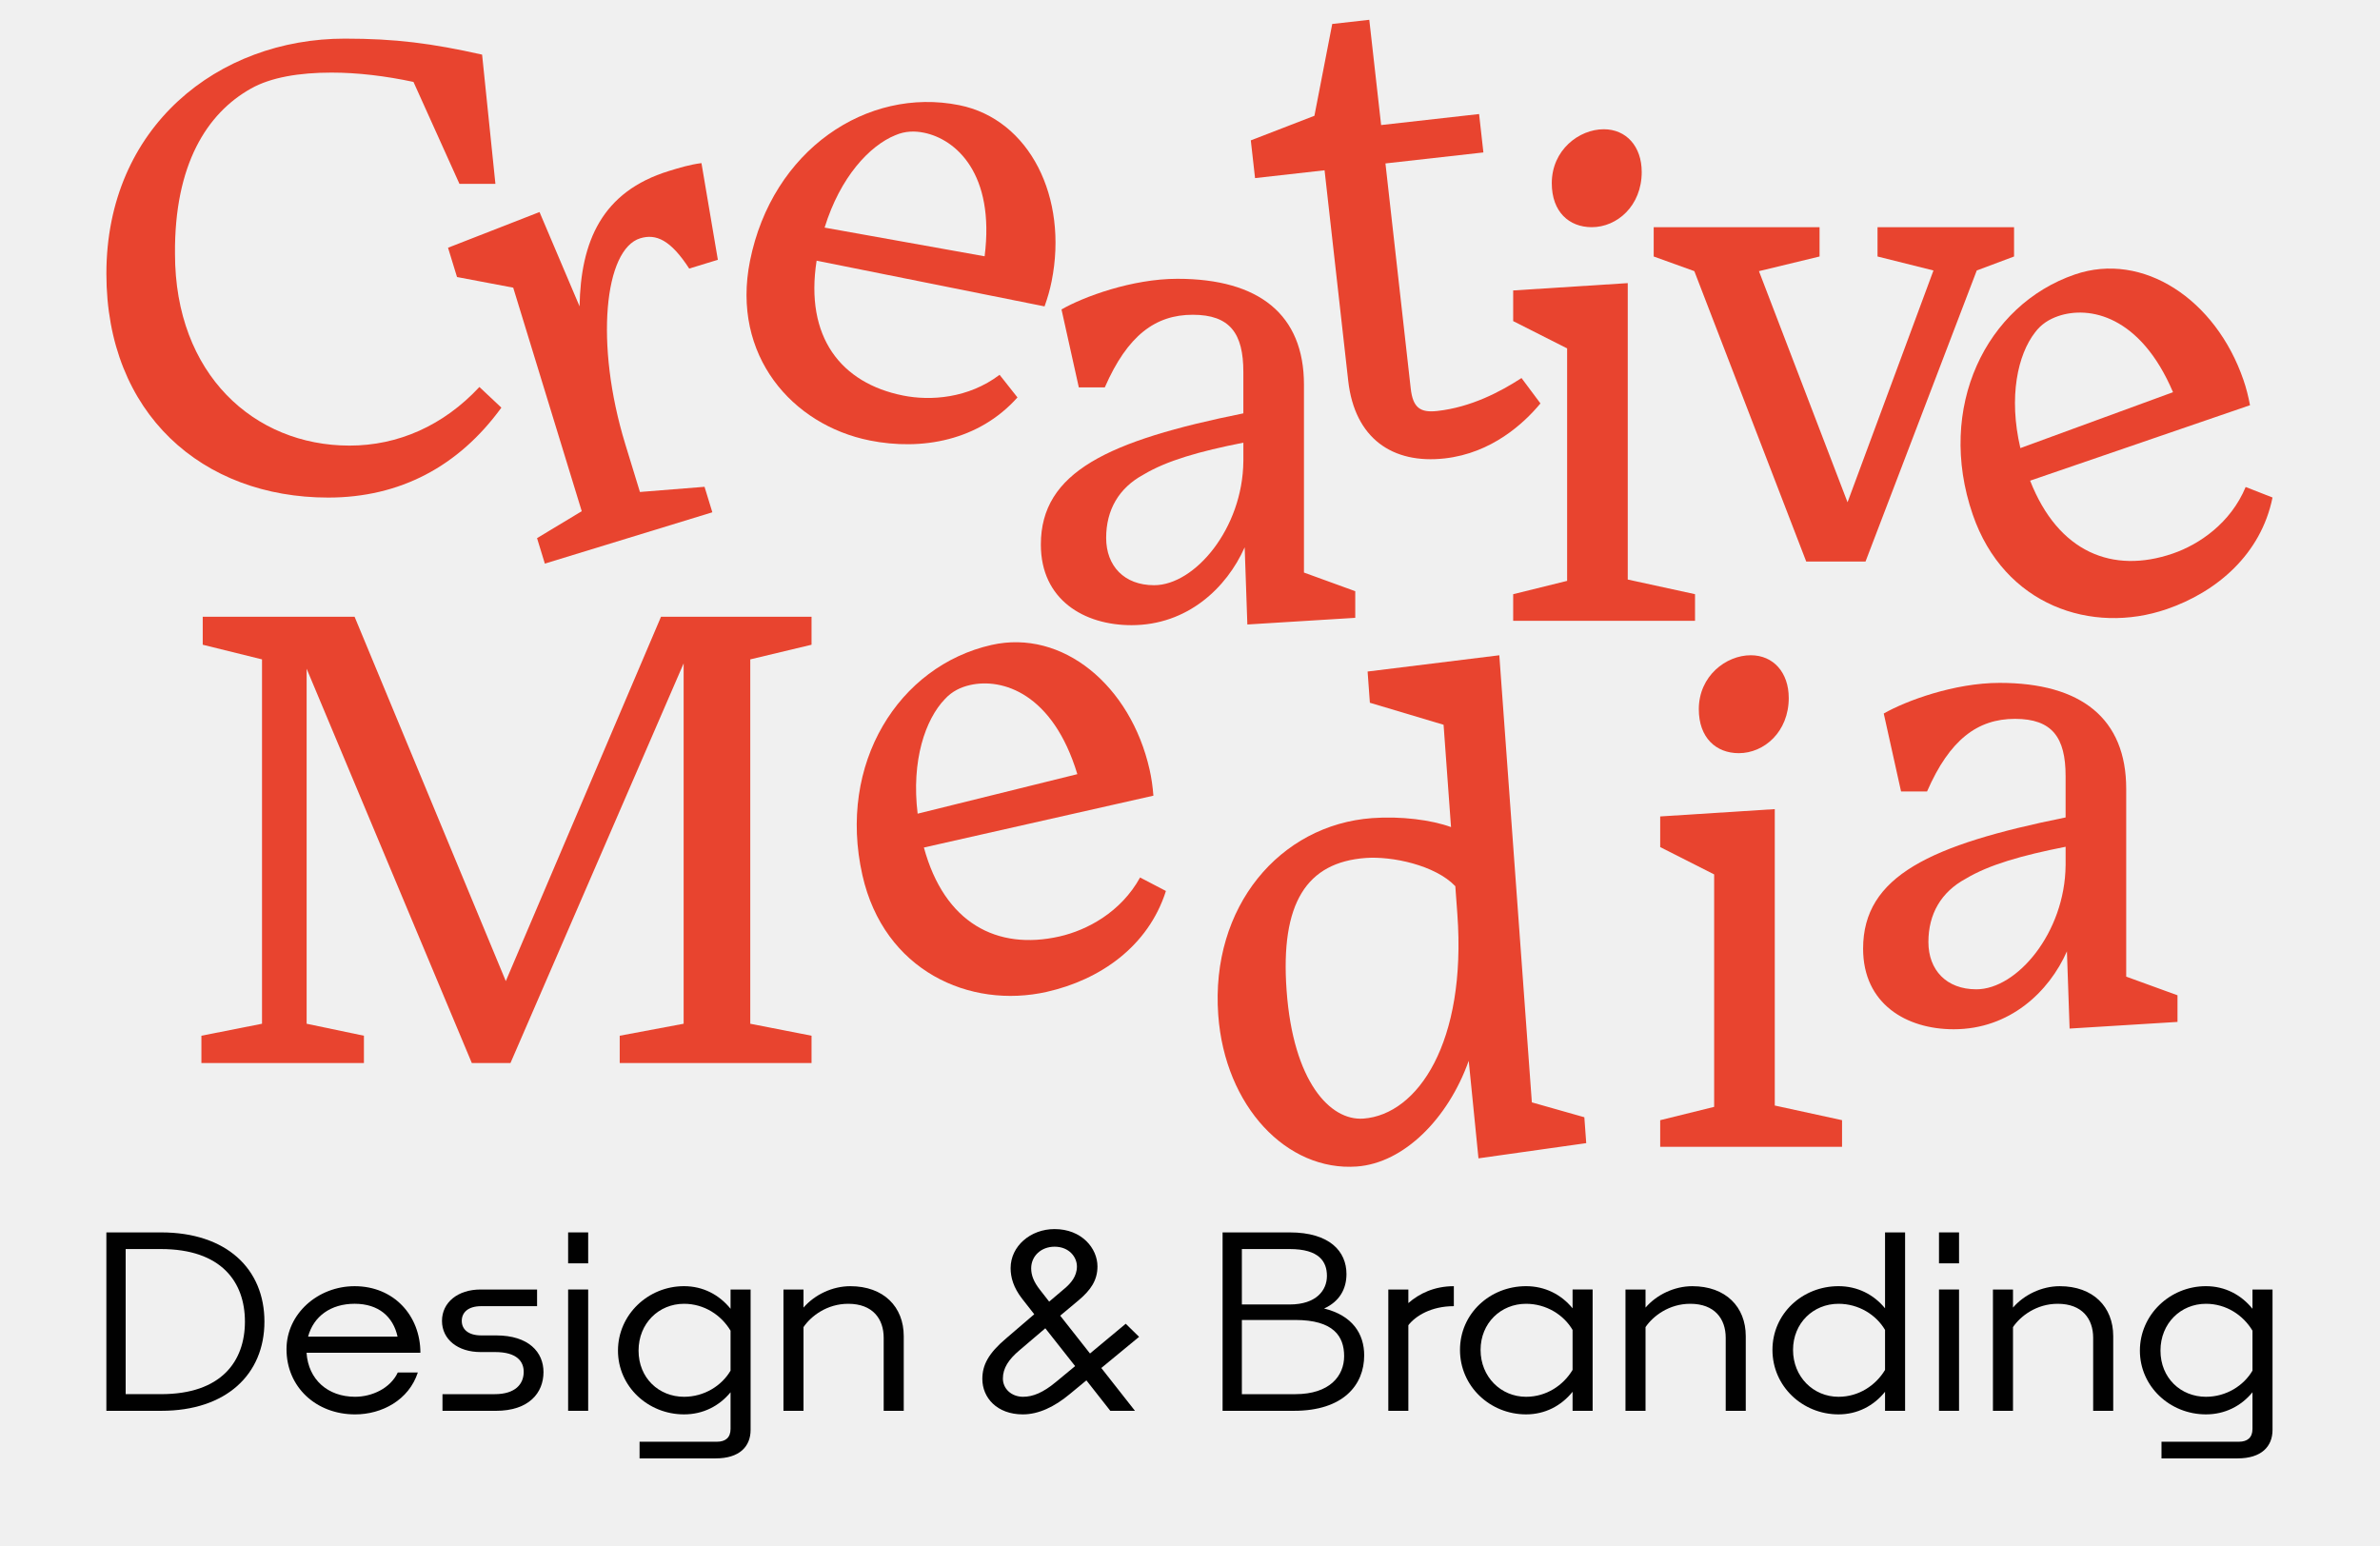
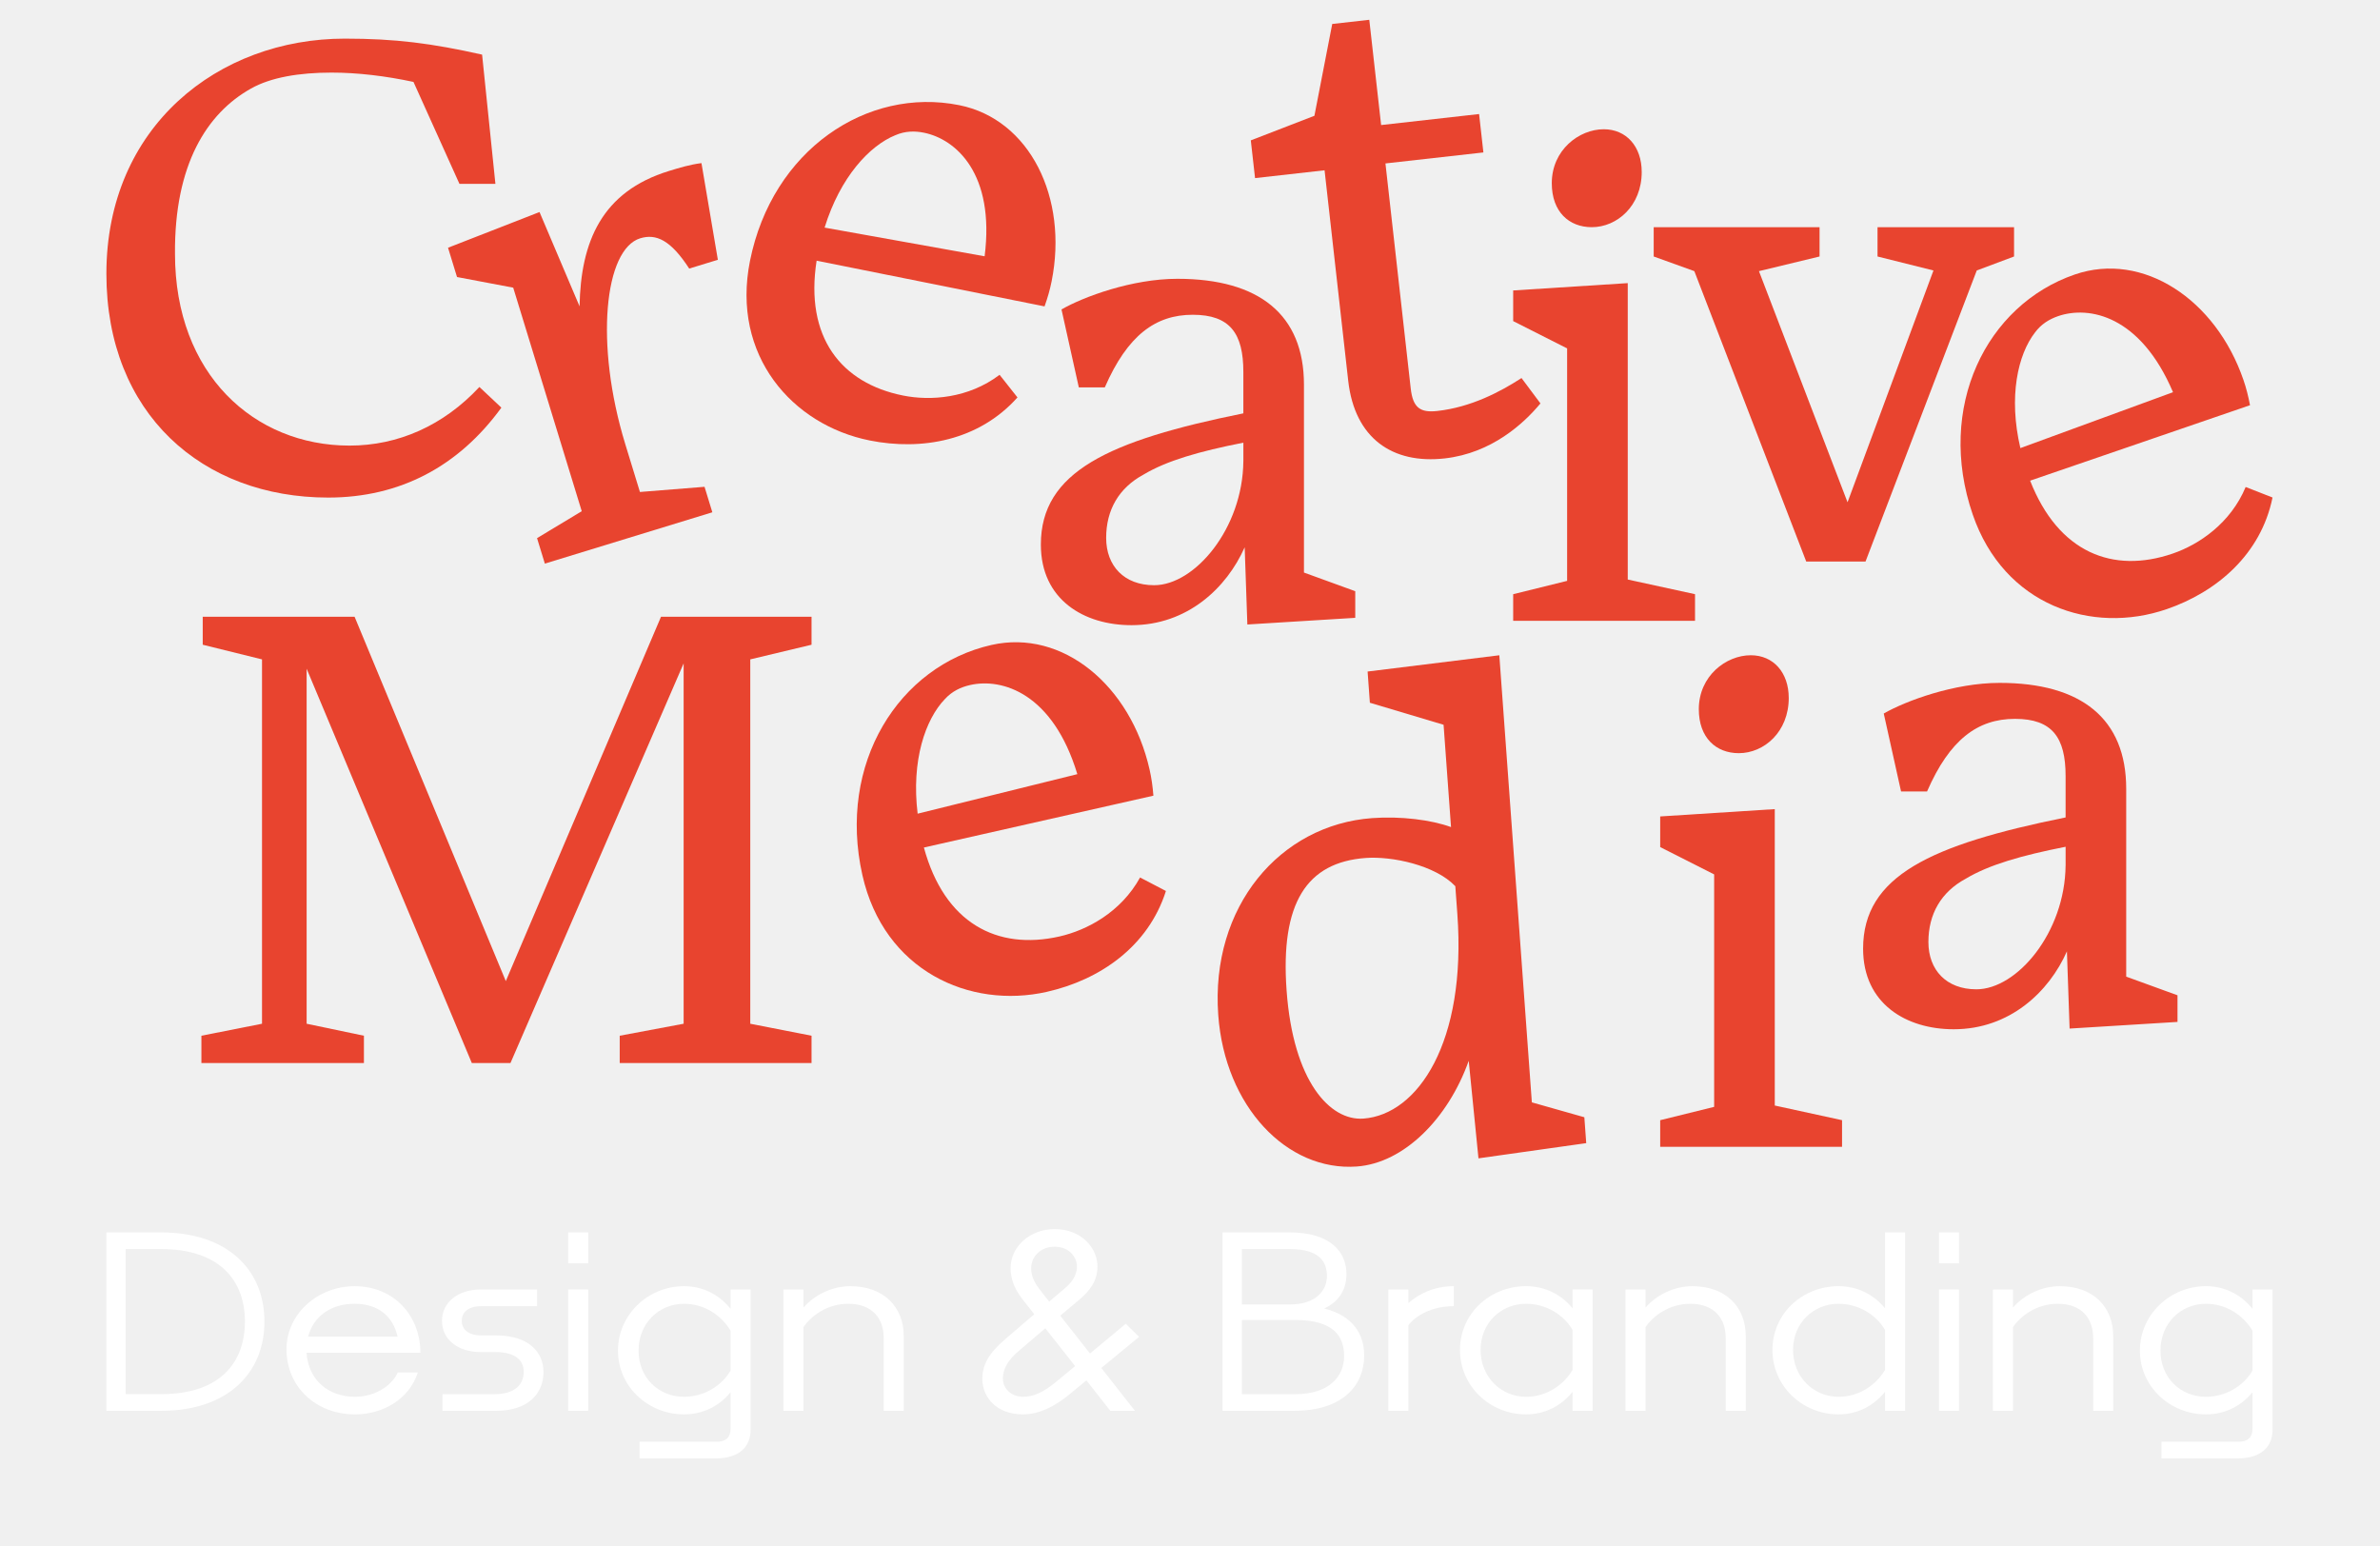
<svg xmlns="http://www.w3.org/2000/svg" id="Camada_1" version="1.1" viewBox="0 0 1387.43 901.12">
  <defs>
    <style>
      .st0 {
-         fill: #010101;
+         fill: #fff;
      }

      .st1 {
        fill: #e8442f;
      }
    </style>
  </defs>
  <path class="st0" d="M62.01,822.47v-104.01h31.91c38.05,0,60.23,21.21,60.23,52s-22.32,52-60.08,52h-32.06ZM73.26,728.17v84.58h20.67c35.06,0,48.85-19.13,48.85-42.29s-13.79-42.3-49-42.3h-20.52Z" />
  <path class="st0" d="M207.02,824.55c-22.77,0-40-15.95-40-38,0-20.66,18.28-36.74,39.7-36.74,22.92,0,38.35,17.19,38.35,38.82h-66.37c1.05,15.67,12.44,25.65,28.31,25.65,9.74,0,20.52-4.85,24.87-14.14h11.69c-5.25,16.09-20.98,24.41-36.56,24.41M179.61,779.2h52.14c-2.55-11.65-11.09-19.14-25.02-19.14s-23.97,7.35-27.12,19.14" />
  <path class="st0" d="M257.95,822.47v-9.71h30.41c12.14,0,16.94-5.96,16.94-13.03,0-5.97-3.9-11.52-16.63-11.52h-8.54c-13.19,0-22.47-7.35-22.47-18.16s9.28-18.3,22.47-18.3h32.96v9.71h-32.52c-7.79,0-11.38,3.74-11.38,8.59s3.74,8.46,11.38,8.46h8.69c19.03,0,27.57,9.84,27.57,21.36,0,12.19-8.54,22.6-27.72,22.6h-31.16Z" />
  <path class="st0" d="M331.19,718.46h11.69v18.03h-11.69v-18.03ZM331.19,751.74h11.69v70.72h-11.69v-70.72Z" />
  <path class="st0" d="M417.19,850.2h-44.35v-9.71h45.1c4.94,0,7.94-2.36,7.94-7.48v-21.36c-6.59,8.04-16.04,12.89-27.12,12.89-20.98,0-38.51-16.22-38.51-37.16s17.53-37.58,38.51-37.58c11.08,0,20.52,5,27.12,13.18v-11.23h11.69v81.81c0,9.71-6.45,16.64-20.38,16.64M398.76,814.29c11.83,0,22.03-6.52,27.12-15.25v-23.3c-5.4-9.02-15.28-15.67-27.12-15.67-14.68,0-26.51,11.37-26.51,27.31s11.83,26.91,26.51,26.91" />
  <path class="st0" d="M468.41,773.66v48.81h-11.69v-70.72h11.69v10.54c6.45-7.49,16.78-12.48,27.27-12.48,19.48,0,31.16,12.06,31.16,29.12v43.54h-11.69v-42.56c0-11.1-6.45-19.84-20.67-19.84-12.44,0-21.73,7.21-26.07,13.59" />
  <path class="st0" d="M596.33,824.55c-15.27,0-23.67-9.84-23.67-20.66,0-8.18,3.6-14.98,13.93-23.71l16.33-14.01-7.04-9.01c-5.09-6.52-6.74-12.48-6.74-17.89,0-12.75,11.54-22.75,25.61-22.75,15.89,0,25.02,11.23,25.02,21.77,0,8.18-4.04,13.87-10.93,19.69l-10.79,9.02,17.37,22.05,20.83-17.34,7.79,7.63-22.03,18.16,19.62,24.96h-14.37l-13.94-17.75-9.74,8.04c-8.84,7.36-18.12,11.79-27.27,11.79M596.48,814.28c5.55,0,11.54-2.35,19.03-8.59l11.24-9.29-17.38-22.05-14.99,12.77c-6.44,5.4-9.74,10.53-9.74,16.5s4.94,10.67,11.83,10.67M611.61,758.82l8.99-7.63c3.6-3.05,7.2-7.07,7.2-12.89,0-5.41-4.5-11.51-13.04-11.51-7.79,0-13.63,5.41-13.63,12.62,0,4.02,1.5,7.91,5.09,12.48l5.4,6.93Z" />
  <path class="st0" d="M754.36,822.47h-41.65v-104.01h39.11c23.37,0,33.11,11.09,33.11,24.27,0,8.87-4.2,16.08-13.04,20.1,16.48,4.02,23.37,14.7,23.37,27.32,0,17.2-12.13,32.31-40.9,32.31M723.95,728.17v32.3h27.87c15.58,0,21.72-8.32,21.72-16.64s-4.5-15.67-21.72-15.67h-27.87ZM723.95,769.5v43.26h31.16c20.08,0,28.46-10.67,28.46-22.18s-6.14-21.07-28.46-21.07h-31.16Z" />
  <path class="st0" d="M821.01,772.55v49.92h-11.69v-70.72h11.69v7.91c6.29-5.55,15.14-9.85,26.51-9.85v11.65c-13.18,0-22.32,5.68-26.51,11.09" />
  <path class="st0" d="M916.74,811.37c-6.59,8.18-16.04,13.17-27.12,13.17-20.98,0-38.51-16.35-38.51-37.58s17.53-37.16,38.51-37.16c11.08,0,20.52,4.86,27.12,12.9v-10.96h11.69v70.72h-11.69v-11.09ZM889.62,814.29c11.83,0,21.72-6.66,27.12-15.67v-23.3c-5.09-8.74-15.28-15.25-27.12-15.25-14.68,0-26.51,11.23-26.51,26.9s11.83,27.32,26.51,27.32" />
  <path class="st0" d="M959.27,773.66v48.81h-11.69v-70.72h11.69v10.54c6.45-7.49,16.78-12.48,27.27-12.48,19.48,0,31.16,12.06,31.16,29.12v43.54h-11.69v-42.56c0-11.1-6.45-19.84-20.67-19.84-12.44,0-21.73,7.21-26.07,13.59" />
  <path class="st0" d="M1098.89,811.37c-6.59,8.18-16.04,13.17-27.12,13.17-20.98,0-38.51-16.35-38.51-37.58s17.53-37.16,38.51-37.16c11.08,0,20.52,4.86,27.12,12.9v-44.24h11.69v104.01h-11.69v-11.09ZM1071.77,814.29c11.83,0,21.72-6.66,27.12-15.67v-23.3c-5.09-8.74-15.28-15.25-27.12-15.25-14.68,0-26.51,11.23-26.51,26.9s11.83,27.32,26.51,27.32" />
  <path class="st0" d="M1130.34,718.46h11.69v18.03h-11.69v-18.03ZM1130.34,751.74h11.69v70.72h-11.69v-70.72Z" />
  <path class="st0" d="M1173.48,773.66v48.81h-11.69v-70.72h11.69v10.54c6.45-7.49,16.78-12.48,27.27-12.48,19.48,0,31.16,12.06,31.16,29.12v43.54h-11.69v-42.56c0-11.1-6.45-19.84-20.67-19.84-12.44,0-21.73,7.21-26.07,13.59" />
  <path class="st0" d="M1304.4,850.2h-44.35v-9.71h45.1c4.94,0,7.94-2.36,7.94-7.48v-21.36c-6.59,8.04-16.04,12.89-27.12,12.89-20.98,0-38.51-16.22-38.51-37.16s17.53-37.58,38.51-37.58c11.08,0,20.52,5,27.12,13.18v-11.23h11.69v81.81c0,9.71-6.45,16.64-20.38,16.64M1285.97,814.29c11.83,0,22.03-6.52,27.12-15.25v-23.3c-5.4-9.02-15.28-15.67-27.12-15.67-14.68,0-26.51,11.37-26.51,27.31s11.83,26.91,26.51,26.91" />
  <path class="st1" d="M191.33,290.07c-73.39,0-129.31-48.92-129.31-130.48,0-85.81,65.24-137.07,139.02-137.07,29.51,0,50.48,2.72,80,9.32l7.76,75.33h-20.97l-26.79-59.41c-16.31-3.49-32.62-5.44-47.77-5.44-18.64,0-35.33,2.72-46.99,9.32-25.63,14.36-44.66,44.27-44.27,96.3,0,70.28,46.21,111.83,101.74,111.83,28.35,0,54.75-11.64,75.72-34.17l12.81,12.04c-24.85,34.18-59.02,52.43-100.96,52.43" />
  <path class="st1" d="M415.26,298.65l-97.64,29.92-4.55-14.85,26.06-15.7-39.95-130.32-32.76-6.2-5.24-17.08,53.33-20.81,23.35,54.99c.67-37.57,12.81-66.87,52.16-78.94,5.94-1.82,12.26-3.75,18.9-4.57l9.56,56.36-16.7,5.12c-10.78-16.6-19.27-20.49-28.56-17.65-20.8,6.37-26.68,61.38-8.7,120.04l-.23-.74,8.76,28.59,37.66-3.02,4.55,14.85Z" />
  <path class="st1" d="M506.91,256.76c-44.92-9.01-80.77-49.46-69.7-104.67,12.98-64.71,68.28-101.55,121.97-90.78,41.12,8.25,63.64,53.95,53.87,102.68-.99,4.95-2.29,9.44-4.12,14.63l-132.88-26.65c-6.95,44.55,14.2,71.36,50.37,78.61,15.99,3.21,38.08,1.7,56.29-12.08l10.43,13.19c-22.48,25.19-55.76,31.19-86.22,25.08M480.71,132.69l93.28,16.72c6.12-48.28-16.8-68.31-35.45-72.06-5.33-1.07-10.89-.99-16.53,1.44-15.08,6.09-32.22,24.43-41.3,53.9" />
  <path class="st1" d="M725.6,319.03c-10.48,23.68-33.39,45.43-66.01,45.43-27.57,0-52.82-14.76-52.82-46.99,0-42.33,39.23-60.58,118.05-76.5v-24.08c0-22.52-7.77-33.39-29.51-33.39s-38.05,12.03-51.26,42.33h-15.15l-10.09-45.43c12.81-7.38,41.15-17.87,67.56-17.87,47.76,0,73.78,20.97,73.78,61.74v109.51l29.9,10.87v15.53l-62.9,3.88-1.56-45.04ZM724.83,268.93v-10.87c-25.63,5.05-44.66,10.48-58.25,18.64-14.36,7.76-21.74,20.58-21.74,36.89s10.48,27.57,27.95,27.57c23.69,0,51.64-33.01,52.03-72.23" />
  <path class="st1" d="M842.23,267.24c-30.48,3.43-52.5-11.69-56.28-45.25l-13.79-122.72-40.52,4.56-2.48-22,37.08-14.33,10.39-53.53,21.6-2.43,6.9,61.36,57.11-6.42,2.51,22.39-57.1,6.41,14.74,131.21c1.26,11.19,5.51,14.23,15.55,13.09,19.68-2.21,36.64-11.15,49.03-19.19l11.04,14.79c-9.63,11.63-28.4,28.98-55.79,32.06" />
  <path class="st1" d="M882.11,361.94v-15.54l31.45-7.77v-135.52l-31.45-15.92v-17.87l66.79-4.27v172.8l39.22,8.54v15.54h-106.01ZM957.05,100.21c0,19.8-14.36,32.23-29.12,32.23-13.21,0-23.31-8.93-23.31-25.63,0-19.42,15.93-31.46,30.29-31.46,13.2,0,22.13,10.1,22.13,24.85" />
  <polygon class="st1" points="987.72 158.07 964.03 149.53 964.03 132.44 1060.72 132.44 1060.72 149.53 1025.39 158.07 1077.03 292.81 1127.12 157.68 1094.51 149.53 1094.51 132.44 1174.1 132.44 1174.1 149.53 1152.36 157.68 1087.51 327.37 1052.95 327.37 987.72 158.07" />
  <path class="st1" d="M1262.96,355.16c-43.33,14.87-94.69-1.99-112.97-55.25-21.42-62.44,7.77-122.13,59.56-139.9,39.67-13.61,82.16,14.5,98.29,61.52,1.64,4.77,2.78,9.3,3.81,14.7l-128.18,43.99c16.46,41.97,48.25,54.46,83.14,42.49,15.42-5.29,33.73-17.73,42.51-38.8l15.65,6.12c-6.71,33.1-32.43,55.06-61.81,65.14M1177.78,261.23l88.99-32.59c-19.05-44.77-48.94-50.53-66.95-44.35-5.13,1.76-9.9,4.63-13.54,9.57-9.96,12.86-15.52,37.34-8.5,67.37" />
  <polygon class="st1" points="212.15 619.72 117.41 619.72 117.41 603.8 152.74 596.81 152.74 384.4 118.18 375.86 118.18 359.55 206.71 359.55 294.86 571.96 385.34 359.55 473.09 359.55 473.09 375.86 437.37 384.4 437.37 596.81 473.09 603.8 473.09 619.72 361.27 619.72 361.27 603.8 398.53 596.81 398.53 386.73 297.58 619.72 275.05 619.72 178.75 389.84 178.75 596.81 212.15 603.8 212.15 619.72" />
  <path class="st1" d="M610.36,578.2c-45.24,10.21-95.06-12.38-107.61-67.97-14.71-65.17,21.19-122.03,75.25-134.24,41.41-9.35,81.08,23.59,92.16,72.66,1.12,4.99,1.78,9.67,2.22,15.21l-133.79,30.22c11.95,44.03,42.57,60.09,78.99,51.86,16.1-3.64,35.89-14.15,47.03-34.39l15.07,7.87c-10.37,32.56-38.66,51.83-69.32,58.77M534.94,474.35l93.1-23.04c-14.27-47.13-43.71-56.2-62.49-51.96-5.37,1.21-10.48,3.58-14.68,8.15-11.43,11.84-19.7,35.87-15.93,66.85" />
  <path class="st1" d="M856.18,618.46c-11.96,33.57-37.71,59.58-65.21,61.58-40.67,2.96-76.91-34.9-80.79-88.34-4.59-63.13,35.93-110.85,89.77-114.77,16.65-1.21,34.34,1.01,45.93,5.23l-4.34-59.64-42.97-12.84-1.32-18.2,76.78-9.48,18.97,260.65,30.6,8.67,1.1,15.1-62.82,8.86-5.68-56.82ZM849.57,532.89l-1.19-16.27c-11.8-12.37-37.09-17.55-52.19-16.45-34.47,2.51-49.88,26.21-46.16,77.33,3.85,53.06,25.38,76.02,44.75,74.61,31.75-2.31,60.23-44.48,54.79-119.23" />
  <path class="st1" d="M967.82,668.58v-15.54l31.45-7.77v-135.52l-31.45-15.92v-17.87l66.79-4.27v172.8l39.22,8.54v15.54h-106.01ZM1042.76,406.85c0,19.8-14.36,32.23-29.12,32.23-13.21,0-23.31-8.93-23.31-25.63,0-19.42,15.92-31.46,30.29-31.46,13.2,0,22.13,10.1,22.13,24.85" />
  <path class="st1" d="M1204.93,554.6c-10.48,23.68-33.39,45.43-66.01,45.43-27.57,0-52.82-14.76-52.82-46.99,0-42.33,39.23-60.58,118.05-76.5v-24.08c0-22.52-7.77-33.39-29.51-33.39s-38.05,12.03-51.26,42.33h-15.15l-10.09-45.44c12.81-7.37,41.15-17.86,67.56-17.86,47.76,0,73.78,20.97,73.78,61.74v109.51l29.9,10.87v15.53l-62.9,3.88-1.56-45.04ZM1204.16,504.51v-10.87c-25.63,5.05-44.66,10.48-58.25,18.64-14.36,7.76-21.74,20.58-21.74,36.89s10.48,27.57,27.95,27.57c23.69,0,51.64-33.01,52.03-72.23" />
</svg>
